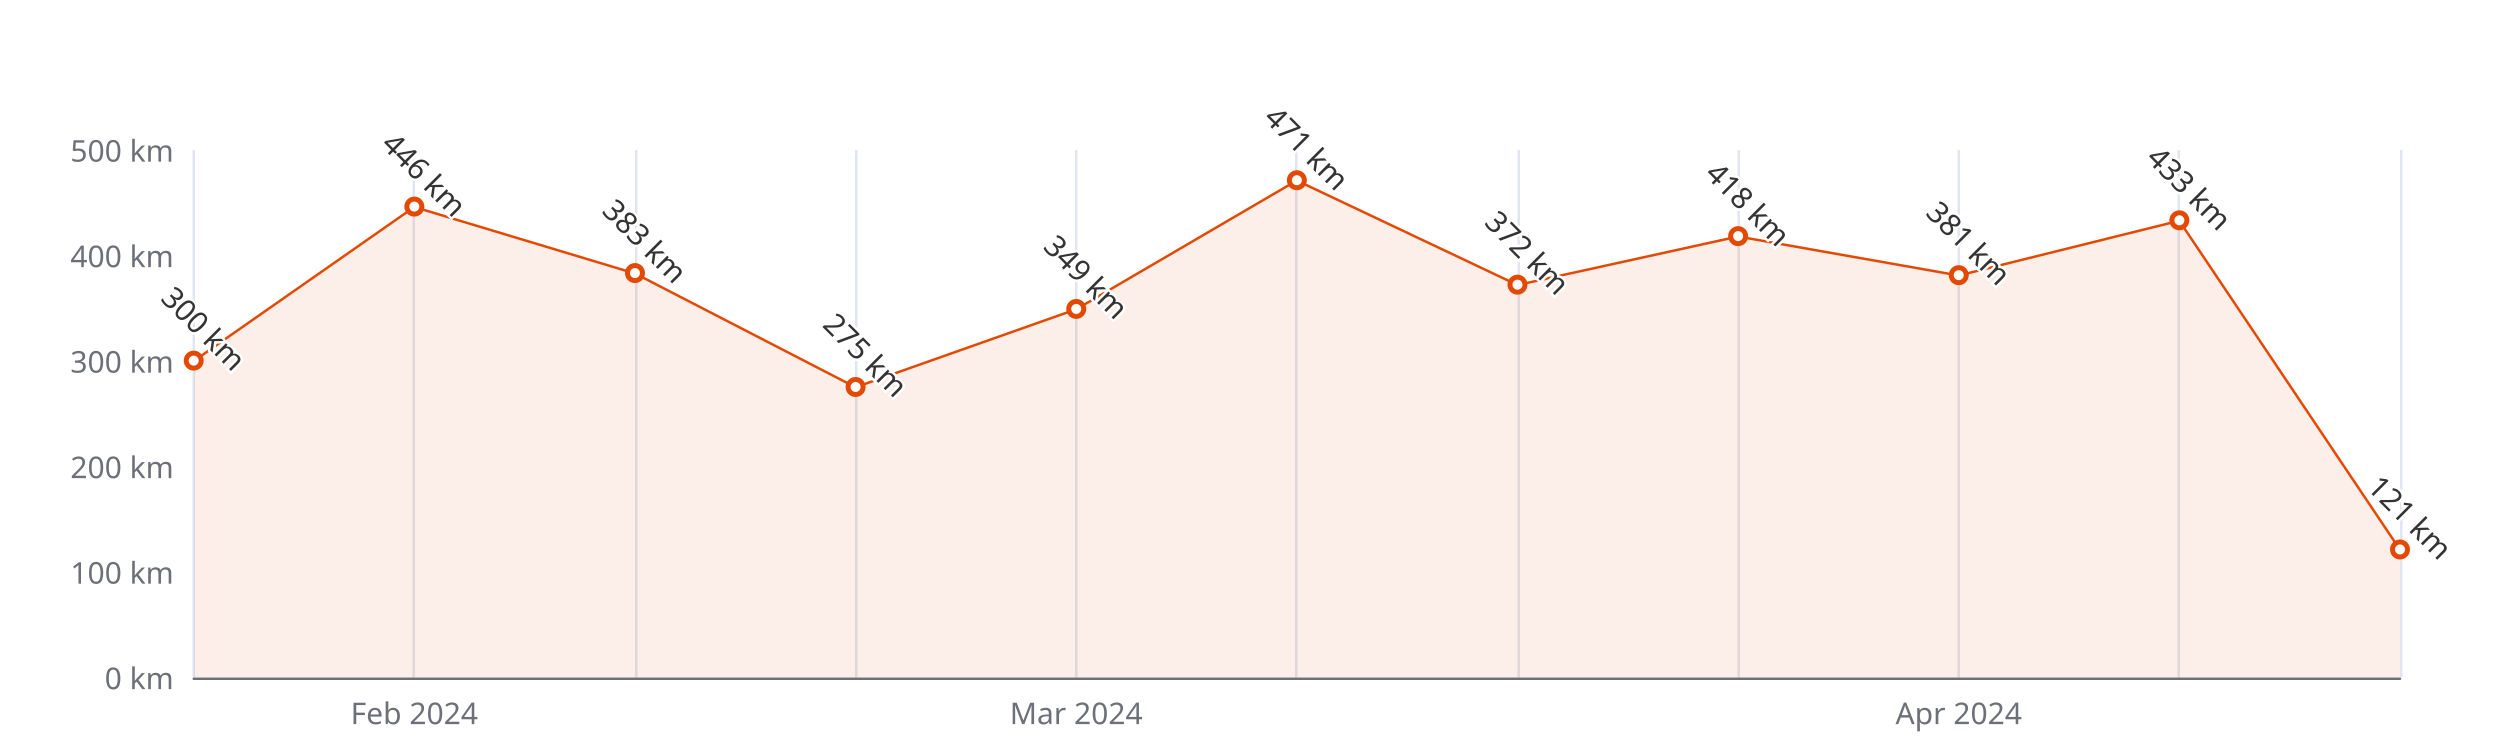
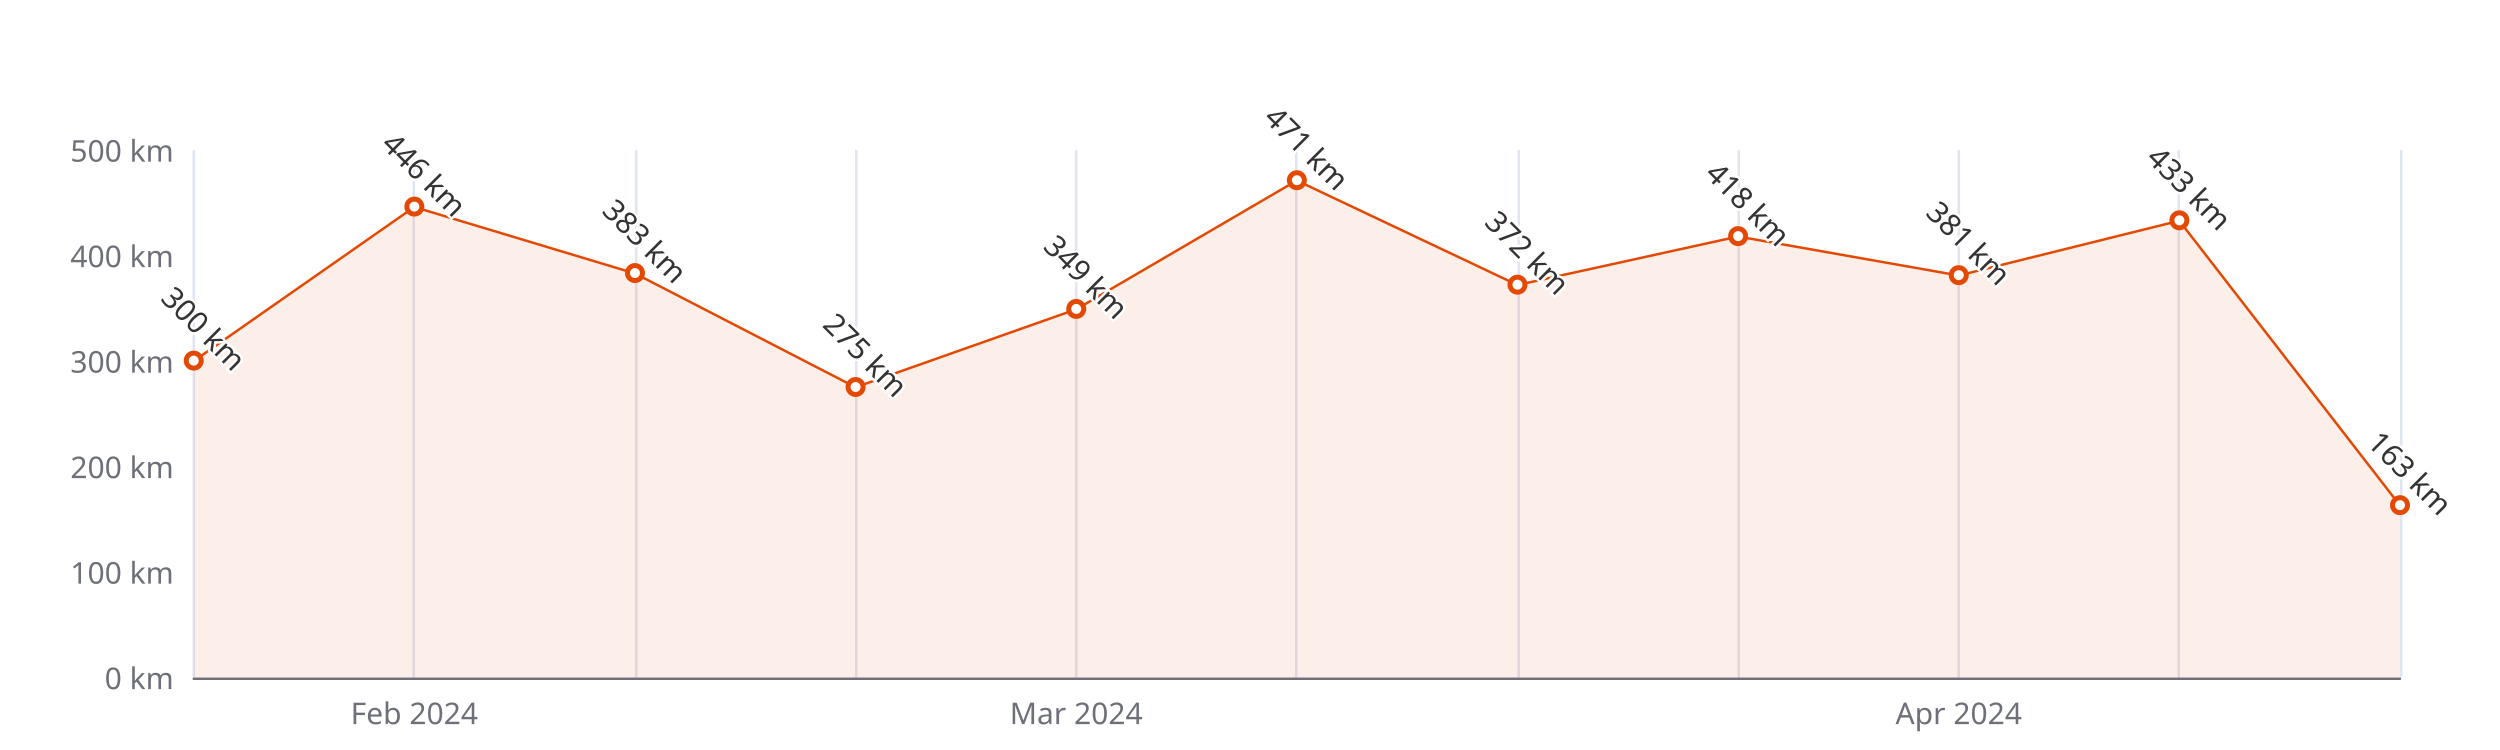
<svg xmlns="http://www.w3.org/2000/svg" width="1000" height="300" version="1.1" baseProfile="full" viewBox="0 0 1000 300">
  <rect width="1000" height="300" x="0" y="0" id="0" fill="#ffffff" />
  <path d="M77.5 60L77.5 271" fill="none" stroke="#E0E6F1" />
  <path d="M165.5 60L165.5 271" fill="none" stroke="#E0E6F1" />
  <path d="M254.5 60L254.5 271" fill="none" stroke="#E0E6F1" />
  <path d="M342.5 60L342.5 271" fill="none" stroke="#E0E6F1" />
  <path d="M430.5 60L430.5 271" fill="none" stroke="#E0E6F1" />
  <path d="M518.5 60L518.5 271" fill="none" stroke="#E0E6F1" />
  <path d="M607.5 60L607.5 271" fill="none" stroke="#E0E6F1" />
  <path d="M695.5 60L695.5 271" fill="none" stroke="#E0E6F1" />
  <path d="M783.5 60L783.5 271" fill="none" stroke="#E0E6F1" />
  <path d="M871.5 60L871.5 271" fill="none" stroke="#E0E6F1" />
  <path d="M960.5 60L960.5 271" fill="none" stroke="#E0E6F1" />
  <path d="M77.5 271.5L960 271.5" fill="none" stroke="#6E7079" stroke-linecap="round" />
  <text dominant-baseline="central" text-anchor="end" style="font-size:12px;font-family:sans-serif;" xml:space="preserve" transform="translate(69.48 271)" fill="#6E7079">0 km</text>
  <text dominant-baseline="central" text-anchor="end" style="font-size:12px;font-family:sans-serif;" xml:space="preserve" transform="translate(69.48 228.8)" fill="#6E7079">100 km</text>
  <text dominant-baseline="central" text-anchor="end" style="font-size:12px;font-family:sans-serif;" xml:space="preserve" transform="translate(69.48 186.6)" fill="#6E7079">200 km</text>
  <text dominant-baseline="central" text-anchor="end" style="font-size:12px;font-family:sans-serif;" xml:space="preserve" transform="translate(69.48 144.4)" fill="#6E7079">300 km</text>
  <text dominant-baseline="central" text-anchor="end" style="font-size:12px;font-family:sans-serif;" xml:space="preserve" transform="translate(69.48 102.2)" fill="#6E7079">400 km</text>
  <text dominant-baseline="central" text-anchor="end" style="font-size:12px;font-family:sans-serif;" xml:space="preserve" transform="translate(69.48 60)" fill="#6E7079">500 km</text>
  <text dominant-baseline="central" text-anchor="middle" style="font-size:12px;font-family:sans-serif;" xml:space="preserve" y="6" transform="translate(165.732 279)" fill="#6E7079">Feb 2024</text>
  <text dominant-baseline="central" text-anchor="middle" style="font-size:12px;font-family:sans-serif;" xml:space="preserve" y="6" transform="translate(430.488 279)" fill="#6E7079">Mar 2024</text>
  <text dominant-baseline="central" text-anchor="middle" style="font-size:12px;font-family:sans-serif;" xml:space="preserve" y="6" transform="translate(783.496 279)" fill="#6E7079">Apr 2024</text>
  <g clip-path="url(#zr5-c0)">
-     <path d="M77.5 144.4L165.7 82.8L254 109.4L342.2 154.9L430.5 123.7L518.7 72.2L607 114L695.2 94.6L783.5 110.2L871.7 88.3L960 219.9L960 271L871.7 271L783.5 271L695.2 271L607 271L518.7 271L430.5 271L342.2 271L254 271L165.7 271L77.5 271Z" fill="rgb(227,73,2)" fill-opacity="0.09" />
-     <path d="M77.5 144.4L165.7 82.8L254 109.4L342.2 154.9L430.5 123.7L518.7 72.2L607 114L695.2 94.6L783.5 110.2L871.7 88.3L960 219.9" fill="none" stroke="#E34902" stroke-linejoin="bevel" />
+     <path d="M77.5 144.4L165.7 82.8L254 109.4L342.2 154.9L430.5 123.7L518.7 72.2L607 114L695.2 94.6L783.5 110.2L871.7 88.3L960 202.2L960 271L871.7 271L783.5 271L695.2 271L607 271L518.7 271L430.5 271L342.2 271L254 271L165.7 271L77.5 271Z" fill="rgb(227,73,2)" fill-opacity="0.09" />
+     <path d="M77.5 144.4L165.7 82.8L254 109.4L342.2 154.9L430.5 123.7L518.7 72.2L607 114L695.2 94.6L783.5 110.2L871.7 88.3L960 202.2" fill="none" stroke="#E34902" stroke-linejoin="bevel" />
  </g>
  <path d="M1 0A1 1 0 1 1 1 -0.1A1 1 0 0 1 1 0" transform="matrix(3,0,0,3,77.48,144.4)" fill="#fff" stroke="#E34902" stroke-width="0.667" />
  <path d="M1 0A1 1 0 1 1 1 -0.1A1 1 0 0 1 1 0" transform="matrix(3,0,0,3,165.732,82.788)" fill="#fff" stroke="#E34902" stroke-width="0.667" />
  <path d="M1 0A1 1 0 1 1 1 -0.1A1 1 0 0 1 1 0" transform="matrix(3,0,0,3,253.984,109.374)" fill="#fff" stroke="#E34902" stroke-width="0.667" />
  <path d="M1 0A1 1 0 1 1 1 -0.1A1 1 0 0 1 1 0" transform="matrix(3,0,0,3,342.236,154.95)" fill="#fff" stroke="#E34902" stroke-width="0.667" />
  <path d="M1 0A1 1 0 1 1 1 -0.1A1 1 0 0 1 1 0" transform="matrix(3,0,0,3,430.488,123.722)" fill="#fff" stroke="#E34902" stroke-width="0.667" />
  <path d="M1 0A1 1 0 1 1 1 -0.1A1 1 0 0 1 1 0" transform="matrix(3,0,0,3,518.74,72.238)" fill="#fff" stroke="#E34902" stroke-width="0.667" />
  <path d="M1 0A1 1 0 1 1 1 -0.1A1 1 0 0 1 1 0" transform="matrix(3,0,0,3,606.992,114.016)" fill="#fff" stroke="#E34902" stroke-width="0.667" />
  <path d="M1 0A1 1 0 1 1 1 -0.1A1 1 0 0 1 1 0" transform="matrix(3,0,0,3,695.244,94.604)" fill="#fff" stroke="#E34902" stroke-width="0.667" />
  <path d="M1 0A1 1 0 1 1 1 -0.1A1 1 0 0 1 1 0" transform="matrix(3,0,0,3,783.496,110.218)" fill="#fff" stroke="#E34902" stroke-width="0.667" />
  <path d="M1 0A1 1 0 1 1 1 -0.1A1 1 0 0 1 1 0" transform="matrix(3,0,0,3,871.748,88.274)" fill="#fff" stroke="#E34902" stroke-width="0.667" />
-   <path d="M1 0A1 1 0 1 1 1 -0.1A1 1 0 0 1 1 0" transform="matrix(3,0,0,3,960,219.938)" fill="#fff" stroke="#E34902" stroke-width="0.667" />
+   <path d="M1 0A1 1 0 1 1 1 -0.1A1 1 0 0 1 1 0" transform="matrix(3,0,0,3,960,202.214)" fill="#fff" stroke="#E34902" stroke-width="0.667" />
  <text dominant-baseline="central" text-anchor="middle" style="font-size:12px;font-family:sans-serif;" xml:space="preserve" y="-6" transform="matrix(0.707,0.707,-0.707,0.707,77.48,135.4)" fill="#333" stroke="rgb(255,255,255)" stroke-width="2" paint-order="stroke" stroke-miterlimit="2">300 km</text>
  <text dominant-baseline="central" text-anchor="middle" style="font-size:12px;font-family:sans-serif;" xml:space="preserve" y="-6" transform="matrix(0.707,0.707,-0.707,0.707,165.732,73.788)" fill="#333" stroke="rgb(255,255,255)" stroke-width="2" paint-order="stroke" stroke-miterlimit="2">446 km</text>
  <text dominant-baseline="central" text-anchor="middle" style="font-size:12px;font-family:sans-serif;" xml:space="preserve" y="-6" transform="matrix(0.707,0.707,-0.707,0.707,253.984,100.374)" fill="#333" stroke="rgb(255,255,255)" stroke-width="2" paint-order="stroke" stroke-miterlimit="2">383 km</text>
  <text dominant-baseline="central" text-anchor="middle" style="font-size:12px;font-family:sans-serif;" xml:space="preserve" y="-6" transform="matrix(0.707,0.707,-0.707,0.707,342.236,145.95)" fill="#333" stroke="rgb(255,255,255)" stroke-width="2" paint-order="stroke" stroke-miterlimit="2">275 km</text>
  <text dominant-baseline="central" text-anchor="middle" style="font-size:12px;font-family:sans-serif;" xml:space="preserve" y="-6" transform="matrix(0.707,0.707,-0.707,0.707,430.488,114.722)" fill="#333" stroke="rgb(255,255,255)" stroke-width="2" paint-order="stroke" stroke-miterlimit="2">349 km</text>
  <text dominant-baseline="central" text-anchor="middle" style="font-size:12px;font-family:sans-serif;" xml:space="preserve" y="-6" transform="matrix(0.707,0.707,-0.707,0.707,518.74,63.238)" fill="#333" stroke="rgb(255,255,255)" stroke-width="2" paint-order="stroke" stroke-miterlimit="2">471 km</text>
  <text dominant-baseline="central" text-anchor="middle" style="font-size:12px;font-family:sans-serif;" xml:space="preserve" y="-6" transform="matrix(0.707,0.707,-0.707,0.707,606.992,105.016)" fill="#333" stroke="rgb(255,255,255)" stroke-width="2" paint-order="stroke" stroke-miterlimit="2">372 km</text>
  <text dominant-baseline="central" text-anchor="middle" style="font-size:12px;font-family:sans-serif;" xml:space="preserve" y="-6" transform="matrix(0.707,0.707,-0.707,0.707,695.244,85.604)" fill="#333" stroke="rgb(255,255,255)" stroke-width="2" paint-order="stroke" stroke-miterlimit="2">418 km</text>
  <text dominant-baseline="central" text-anchor="middle" style="font-size:12px;font-family:sans-serif;" xml:space="preserve" y="-6" transform="matrix(0.707,0.707,-0.707,0.707,783.496,101.218)" fill="#333" stroke="rgb(255,255,255)" stroke-width="2" paint-order="stroke" stroke-miterlimit="2">381 km</text>
  <text dominant-baseline="central" text-anchor="middle" style="font-size:12px;font-family:sans-serif;" xml:space="preserve" y="-6" transform="matrix(0.707,0.707,-0.707,0.707,871.748,79.274)" fill="#333" stroke="rgb(255,255,255)" stroke-width="2" paint-order="stroke" stroke-miterlimit="2">433 km</text>
-   <text dominant-baseline="central" text-anchor="middle" style="font-size:12px;font-family:sans-serif;" xml:space="preserve" y="-6" transform="matrix(0.707,0.707,-0.707,0.707,960,210.938)" fill="#333" stroke="rgb(255,255,255)" stroke-width="2" paint-order="stroke" stroke-miterlimit="2">121 km</text>
+   <text dominant-baseline="central" text-anchor="middle" style="font-size:12px;font-family:sans-serif;" xml:space="preserve" y="-6" transform="matrix(0.707,0.707,-0.707,0.707,960,193.214)" fill="#333" stroke="rgb(255,255,255)" stroke-width="2" paint-order="stroke" stroke-miterlimit="2">163 km</text>
  <defs>
    <clipPath id="zr5-c0">
      <path d="M76 59.5l884 0l0 212l-884 0Z" fill="#000" />
    </clipPath>
  </defs>
</svg>
